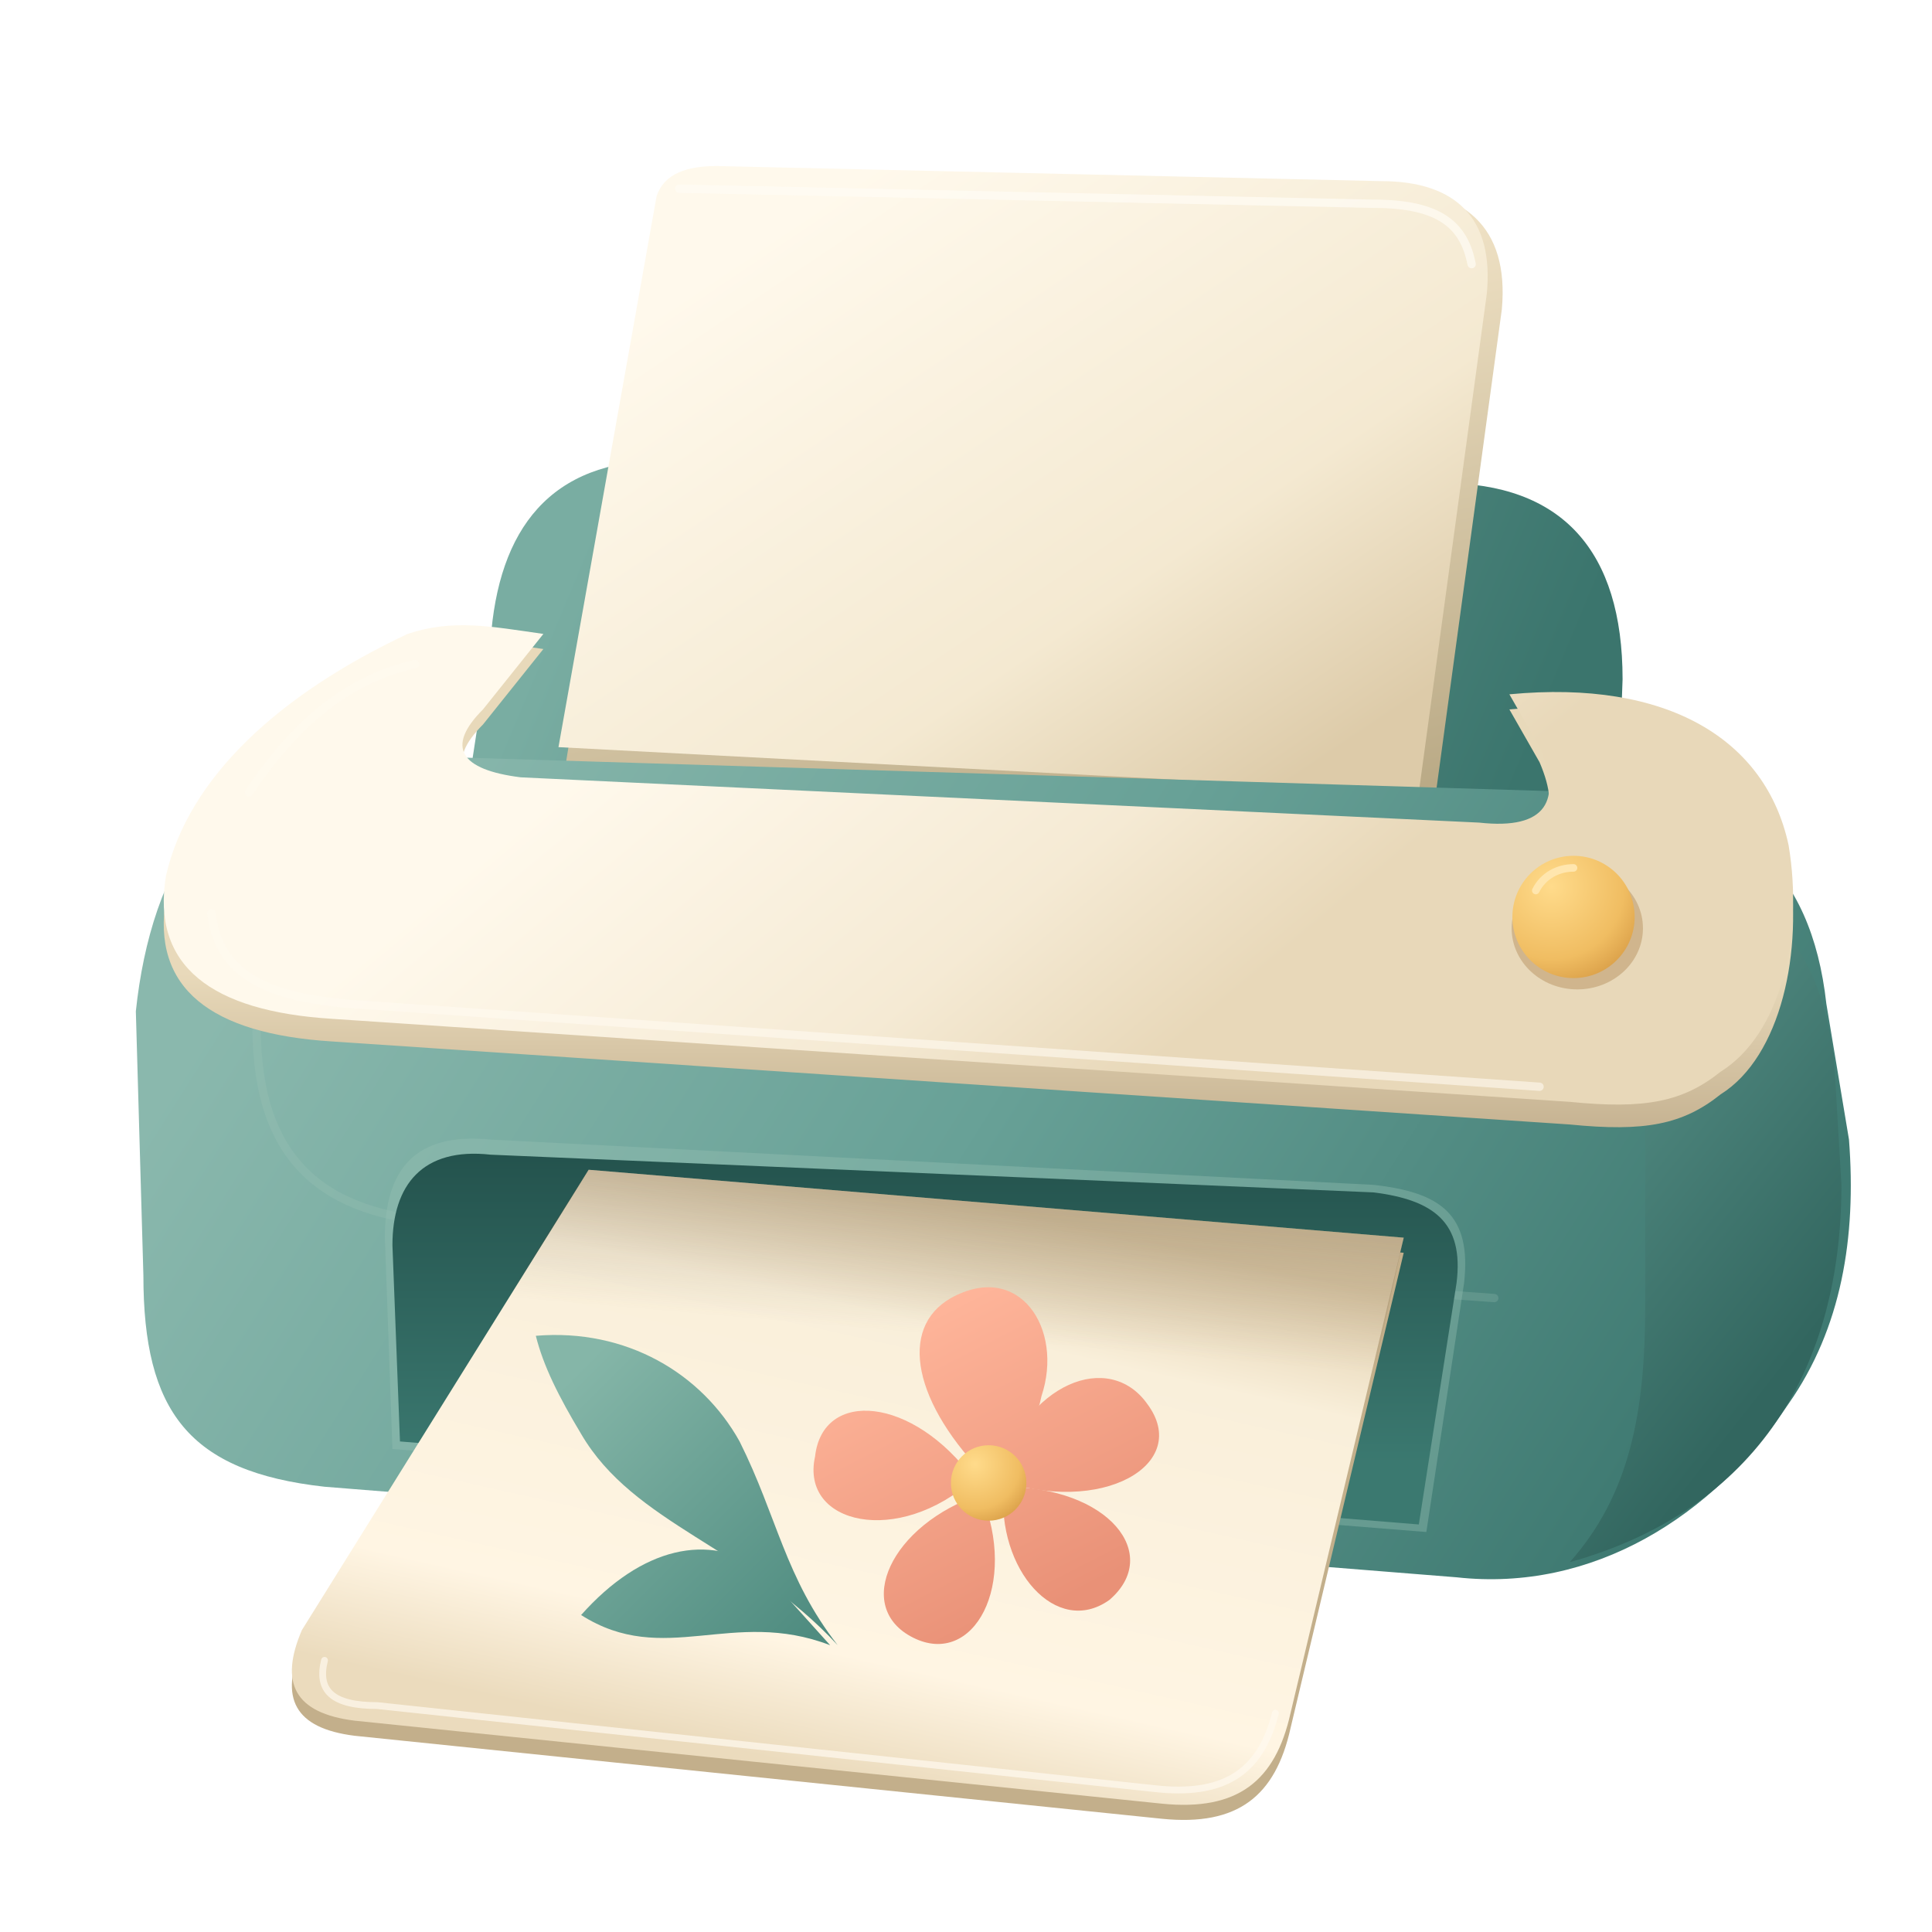
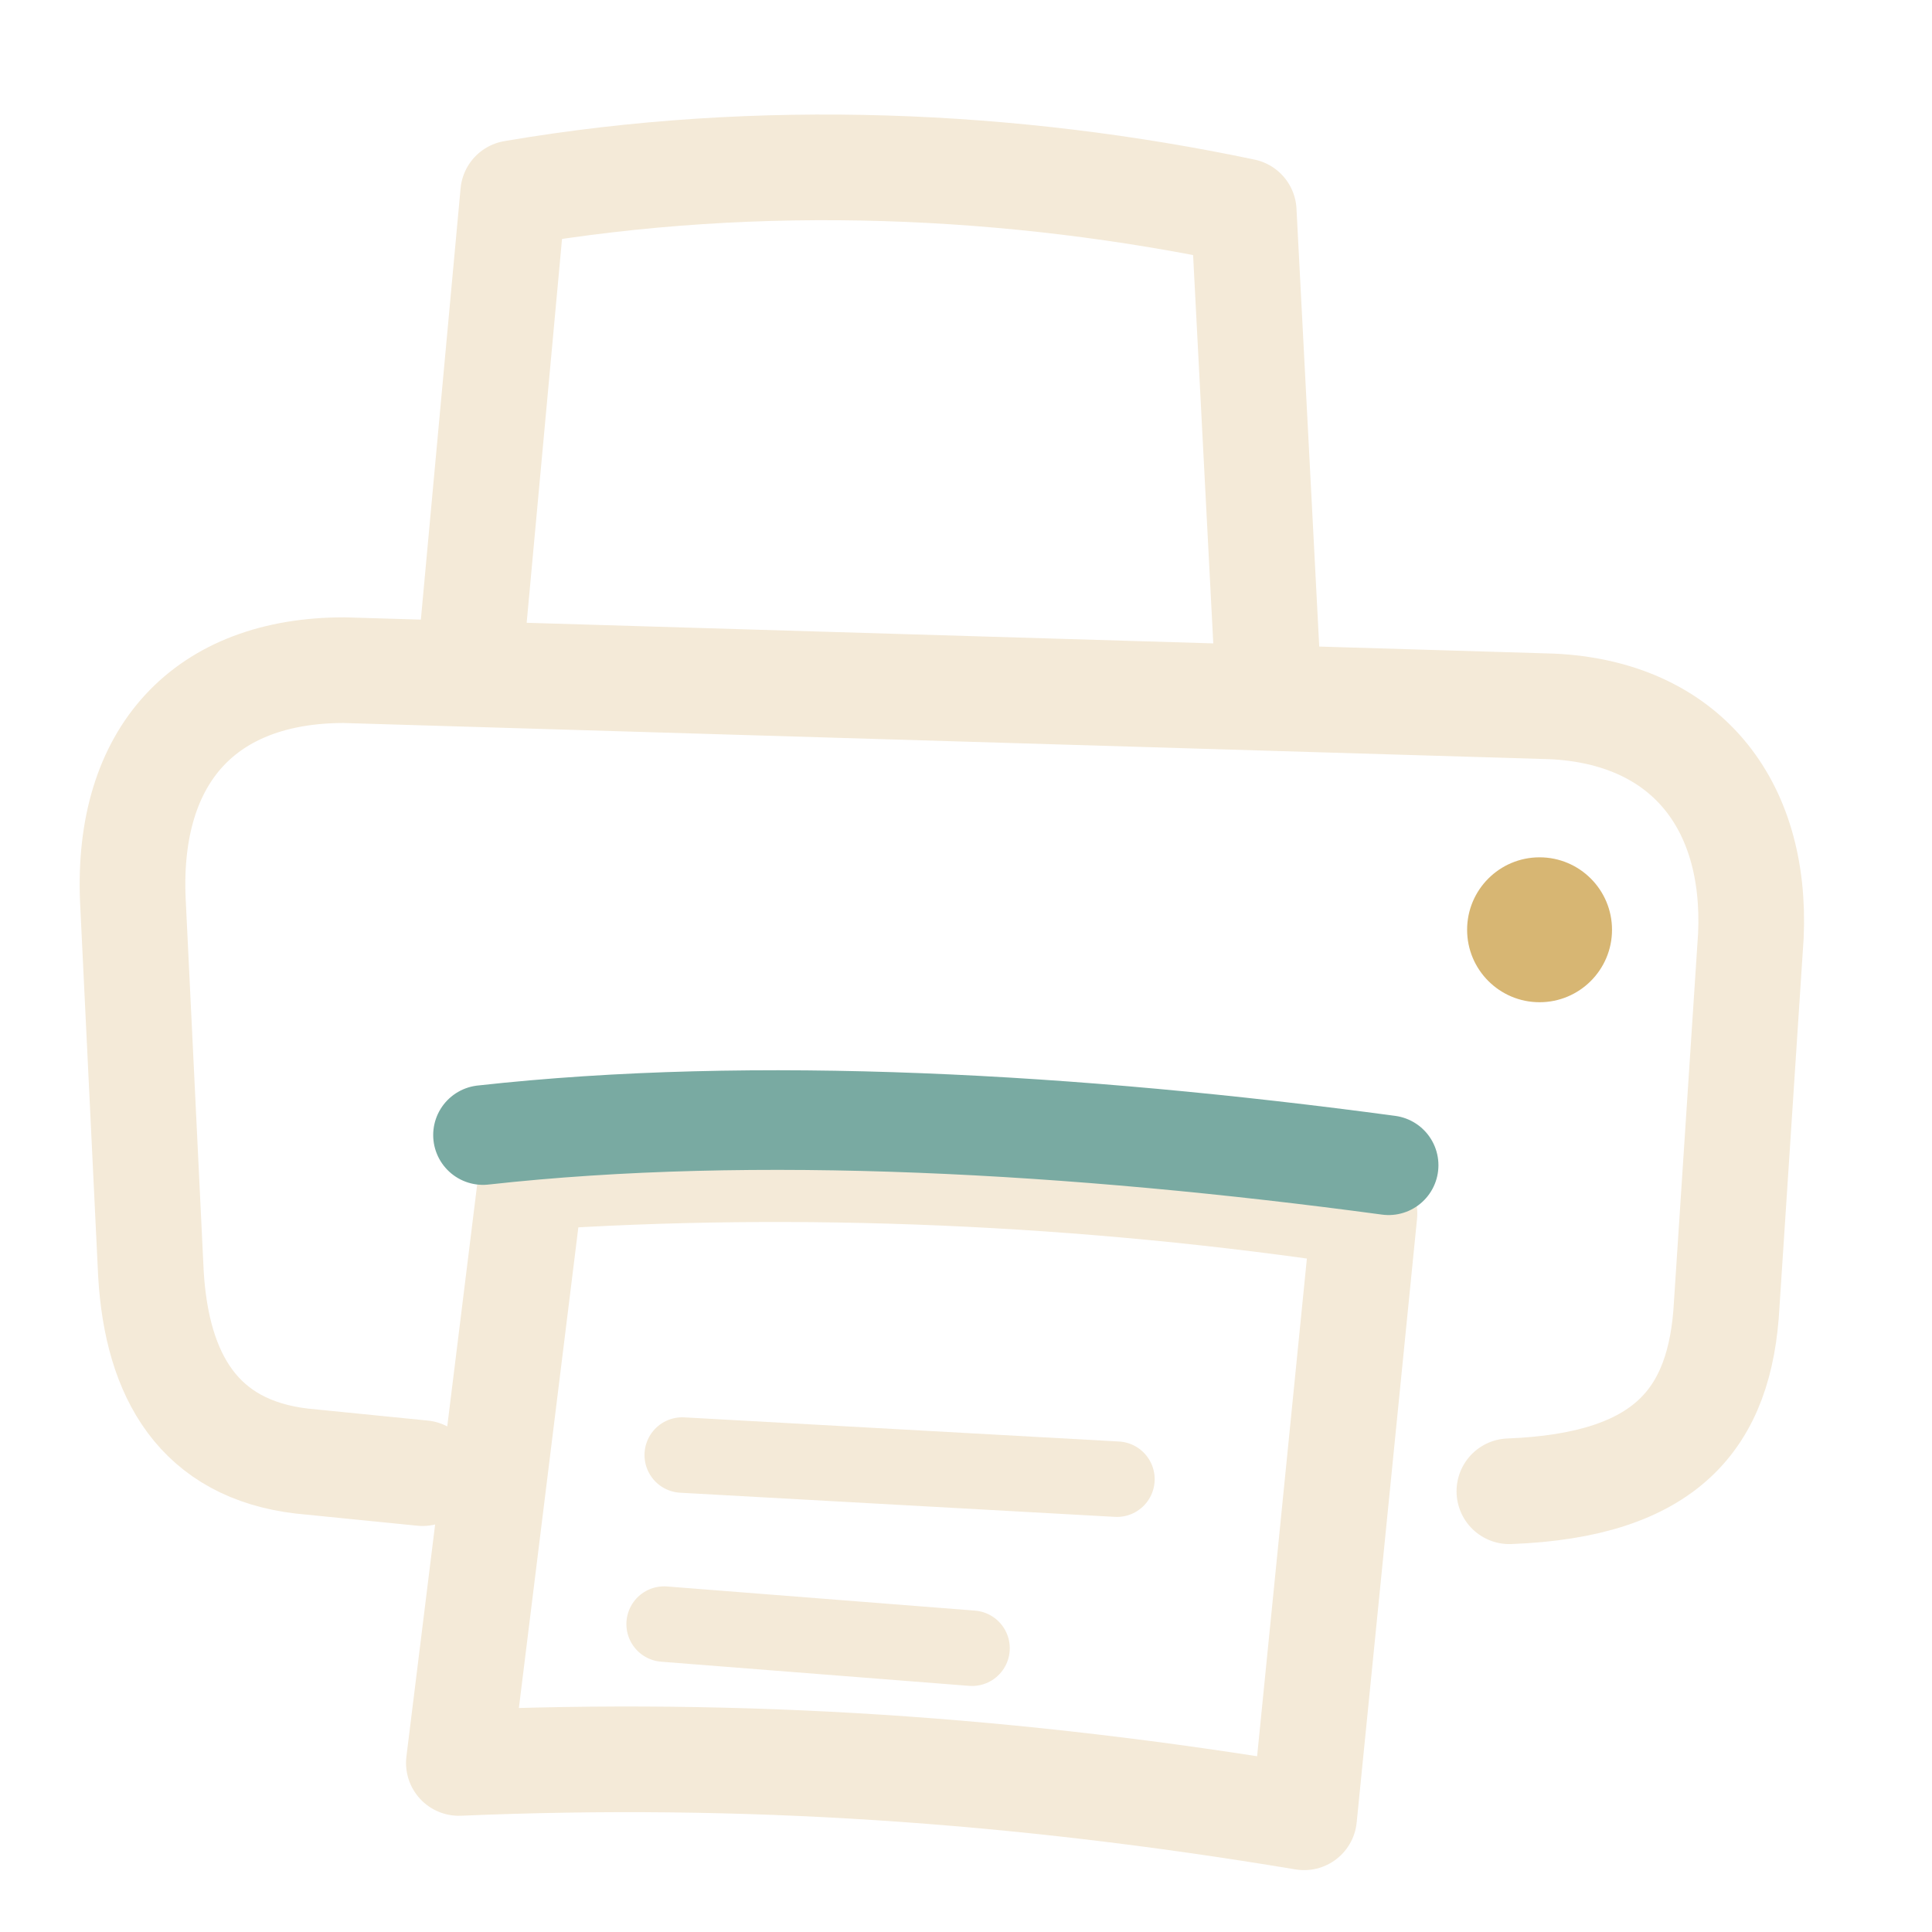
- <svg xmlns="http://www.w3.org/2000/svg" width="256" height="256" viewBox="0 0 256 256">
-   <defs>
-     <linearGradient id="body" x1="45" y1="108" x2="208" y2="211" gradientUnits="userSpaceOnUse">
-       <stop stop-color="#8ab8ad" />
-       <stop offset=".48" stop-color="#68a197" />
-       <stop offset="1" stop-color="#3f7a72" />
-     </linearGradient>
-     <linearGradient id="side" x1="206" y1="142" x2="244" y2="172" gradientUnits="userSpaceOnUse">
-       <stop stop-color="#558e85" />
-       <stop offset="1" stop-color="#32665f" />
-     </linearGradient>
-     <linearGradient id="tray" x1="80" y1="65" x2="197" y2="114" gradientUnits="userSpaceOnUse">
-       <stop stop-color="#79ada2" />
-       <stop offset="1" stop-color="#3b756d" />
-     </linearGradient>
-     <linearGradient id="sheet" x1="105" y1="29" x2="160" y2="111" gradientUnits="userSpaceOnUse">
-       <stop stop-color="#fff9ec" />
-       <stop offset=".66" stop-color="#f4e9d1" />
-       <stop offset="1" stop-color="#ddcba9" />
-     </linearGradient>
-     <linearGradient id="sheetEdge" x1="179" y1="34" x2="195" y2="104" gradientUnits="userSpaceOnUse">
-       <stop stop-color="#eee0c3" />
-       <stop offset="1" stop-color="#b9a985" />
-     </linearGradient>
-     <linearGradient id="deck" x1="93" y1="89" x2="143" y2="149" gradientUnits="userSpaceOnUse">
-       <stop stop-color="#fff9ec" />
-       <stop offset=".65" stop-color="#f5ead4" />
-       <stop offset="1" stop-color="#e8d8b9" />
-     </linearGradient>
-     <linearGradient id="deckEdge" x1="124" y1="129" x2="124" y2="149" gradientUnits="userSpaceOnUse">
-       <stop stop-color="#e8d9ba" />
-       <stop offset="1" stop-color="#c7b493" />
-     </linearGradient>
-     <linearGradient id="slot" x1="127" y1="148" x2="127" y2="194" gradientUnits="userSpaceOnUse">
-       <stop stop-color="#214e49" />
-       <stop offset="1" stop-color="#3b7970" />
-     </linearGradient>
-     <linearGradient id="output" x1="128" y1="159" x2="111" y2="235" gradientUnits="userSpaceOnUse">
-       <stop stop-color="#dfccaa" />
-       <stop offset=".22" stop-color="#f9efda" />
-       <stop offset=".8" stop-color="#fff5e3" />
-       <stop offset="1" stop-color="#ebdbbd" />
-     </linearGradient>
-     <linearGradient id="paperShade" x1="127" y1="154" x2="125" y2="177" gradientUnits="userSpaceOnUse">
-       <stop stop-color="#5c4b30" stop-opacity=".32" />
-       <stop offset="1" stop-color="#5c4b30" stop-opacity="0" />
-     </linearGradient>
-     <radialGradient id="gold" cx=".32" cy=".25" r=".85">
-       <stop stop-color="#ffdb8b" />
-       <stop offset=".7" stop-color="#f0bd62" />
-       <stop offset="1" stop-color="#d99e47" />
-     </radialGradient>
-     <linearGradient id="petal" x1="121" y1="173" x2="141" y2="212" gradientUnits="userSpaceOnUse">
-       <stop stop-color="#ffb69b" />
-       <stop offset="1" stop-color="#e99177" />
-     </linearGradient>
-     <linearGradient id="leaf" x1="75" y1="183" x2="108" y2="216" gradientUnits="userSpaceOnUse">
-       <stop stop-color="#85b6a8" />
-       <stop offset="1" stop-color="#4f8c80" />
-     </linearGradient>
-   </defs>
-   <path d="M65 85c1-15 8-24 23-24l103 3c16 0 24 9 24 26l-1 28-153-7Z" fill="url(#tray)" />
-   <path d="M87 27c1-3 4-4 8-4l88 2c11 0 17 5 16 16l-9 66-115-6Z" fill="url(#sheetEdge)" />
-   <path d="M87 26c1-3 4-4 8-4l88 2c10 0 15 5 14 15l-9 66-114-6Z" fill="url(#sheet)" />
-   <path d="m90 25 92 2c9 0 12 3 13 8" fill="none" stroke="#fffdf5" stroke-opacity=".7" stroke-width="1.1" stroke-linecap="round" />
-   <path d="M49 100c-20-1-29 15-31 34l1 35c0 18 6 26 24 28l150 12c18 2 34-8 44-23 7-10 9-22 8-35l-3-18c-2-18-12-27-31-28Z" fill="url(#body)" />
-   <path d="M218 115c17 2 23 11 25 25l1 17c0 24-11 43-36 50 8-9 10-20 10-34Z" fill="url(#side)" />
-   <path d="M34 136c0 18 9 25 25 26l139 10" fill="none" stroke="#a2c6b8" stroke-opacity=".23" stroke-width="1.1" stroke-linecap="round" />
-   <path d="M54 86c6-2 11-1 18 0l-8 10c-5 5-3 8 5 9l127 6c9 1 11-3 8-10l-4-7c21-2 34 6 37 20 2 12-1 26-9 31-5 4-10 5-20 4L44 138c-16-1-24-7-22-19 3-14 15-25 32-33Z" fill="url(#deckEdge)" />
-   <path d="M54 84c6-2 11-1 18 0l-8 10c-5 5-3 8 5 9l127 6c9 1 11-3 8-10l-4-7c21-2 34 6 37 20 2 12-1 25-9 30-5 4-10 5-20 4L44 135c-16-1-24-7-22-19 3-13 15-24 32-32Z" fill="url(#deck)" />
-   <path d="M33 105c6-9 13-15 22-17m-27 33c1 8 7 11 18 12l158 11" fill="none" stroke="#fffaf0" stroke-opacity=".6" stroke-width="1.1" stroke-linecap="round" />
-   <ellipse cx="209" cy="123" rx="8.7" ry="8.1" fill="#ad8650" opacity=".42" />
-   <circle cx="208.5" cy="121.5" r="8.1" fill="url(#gold)" />
-   <path d="M203.5 118c1-2 3-3 5-3" fill="none" stroke="#ffe6ae" stroke-width="1" stroke-linecap="round" />
-   <path d="M65 151c-10-1-14 4-14 13l1 28 137 11 5-33c1-9-3-12-12-13Z" fill="#96c0b3" opacity=".38" />
-   <path d="M65 153c-9-1-13 4-13 12l1 26 135 11 5-32c1-8-3-11-11-12Z" fill="url(#slot)" />
-   <path d="m78 157 108 9-15 63c-2 9-7 13-17 12l-107-11c-8-1-10-5-7-12Z" fill="#c3af8b" />
-   <path d="m78 155 108 9-15 63c-2 9-7 13-17 12l-107-11c-8-1-10-5-7-12Z" fill="url(#output)" />
-   <path d="m78 155 108 9-4 18-115-10Z" fill="url(#paperShade)" />
-   <path d="m43 220c-1 4 1 6 7 6l103 11c9 1 14-2 16-10" fill="none" stroke="#fffaf0" stroke-opacity=".7" stroke-width=".9" stroke-linecap="round" />
-   <path d="M111 218c-12-13-27-16-34-28-3-5-5-9-6-13 12-1 22 5 27 14 5 10 6 18 13 27Z" fill="url(#leaf)" />
-   <path d="M110 218c-13-5-22 3-33-4 8-9 17-11 24-6Z" fill="url(#leaf)" />
-   <path d="M131 196c-10-10-12-20-5-24 9-5 15 4 12 13-1 5-4 8-7 11Z" fill="url(#petal)" />
-   <path d="M132 196c4-13 15-17 20-10 6 8-6 15-20 10Z" fill="url(#petal)" />
-   <path d="M133 197c14 0 21 9 14 15-7 5-15-4-14-15Z" fill="url(#petal)" />
-   <path d="M130 198c5 12-1 23-9 19-8-4-3-15 9-19Z" fill="url(#petal)" />
-   <path d="M129 196c-10 9-23 6-21-3 1-9 13-8 21 3Z" fill="url(#petal)" />
-   <circle cx="131" cy="196.5" r="5" fill="url(#gold)" />
+ <svg xmlns="http://www.w3.org/2000/svg" width="32" height="32" viewBox="0 0 32 32" color="#f4ead8">
+   <g fill="none" stroke="currentColor" stroke-width="1.75" stroke-linecap="round" stroke-linejoin="round">
+     <path d="m7.8 10.8.7-7.6c4.1-.7 8.3-.5 12.1.3l.4 7.7M7 24.4l-2-.2c-1.7-.2-2.4-1.4-2.5-3.1l-.3-6.2c-.1-2.4 1.2-3.8 3.5-3.8l20 .6c2.2.1 3.4 1.6 3.3 3.8l-.4 6.1c-.1 1.9-1 3-3.6 3.1" />
+     <path d="M8.8 19.5c4.4-.3 9.2-.1 13.8.6l-1 10c-4.8-.8-9.3-1.1-14-.9Z" />
+     <path d="m11.3 24.1 7.2.4m-7.5 2.4 5.1.4" stroke-width="1.25" />
+     <path d="M8 18.8c4.5-.5 9.8-.2 15 .5" stroke="#79aaa2" stroke-width="1.65" />
+     <circle cx="25.5" cy="15.4" r="1.2" fill="#d7b673" stroke="none" />
+   </g>
</svg>
